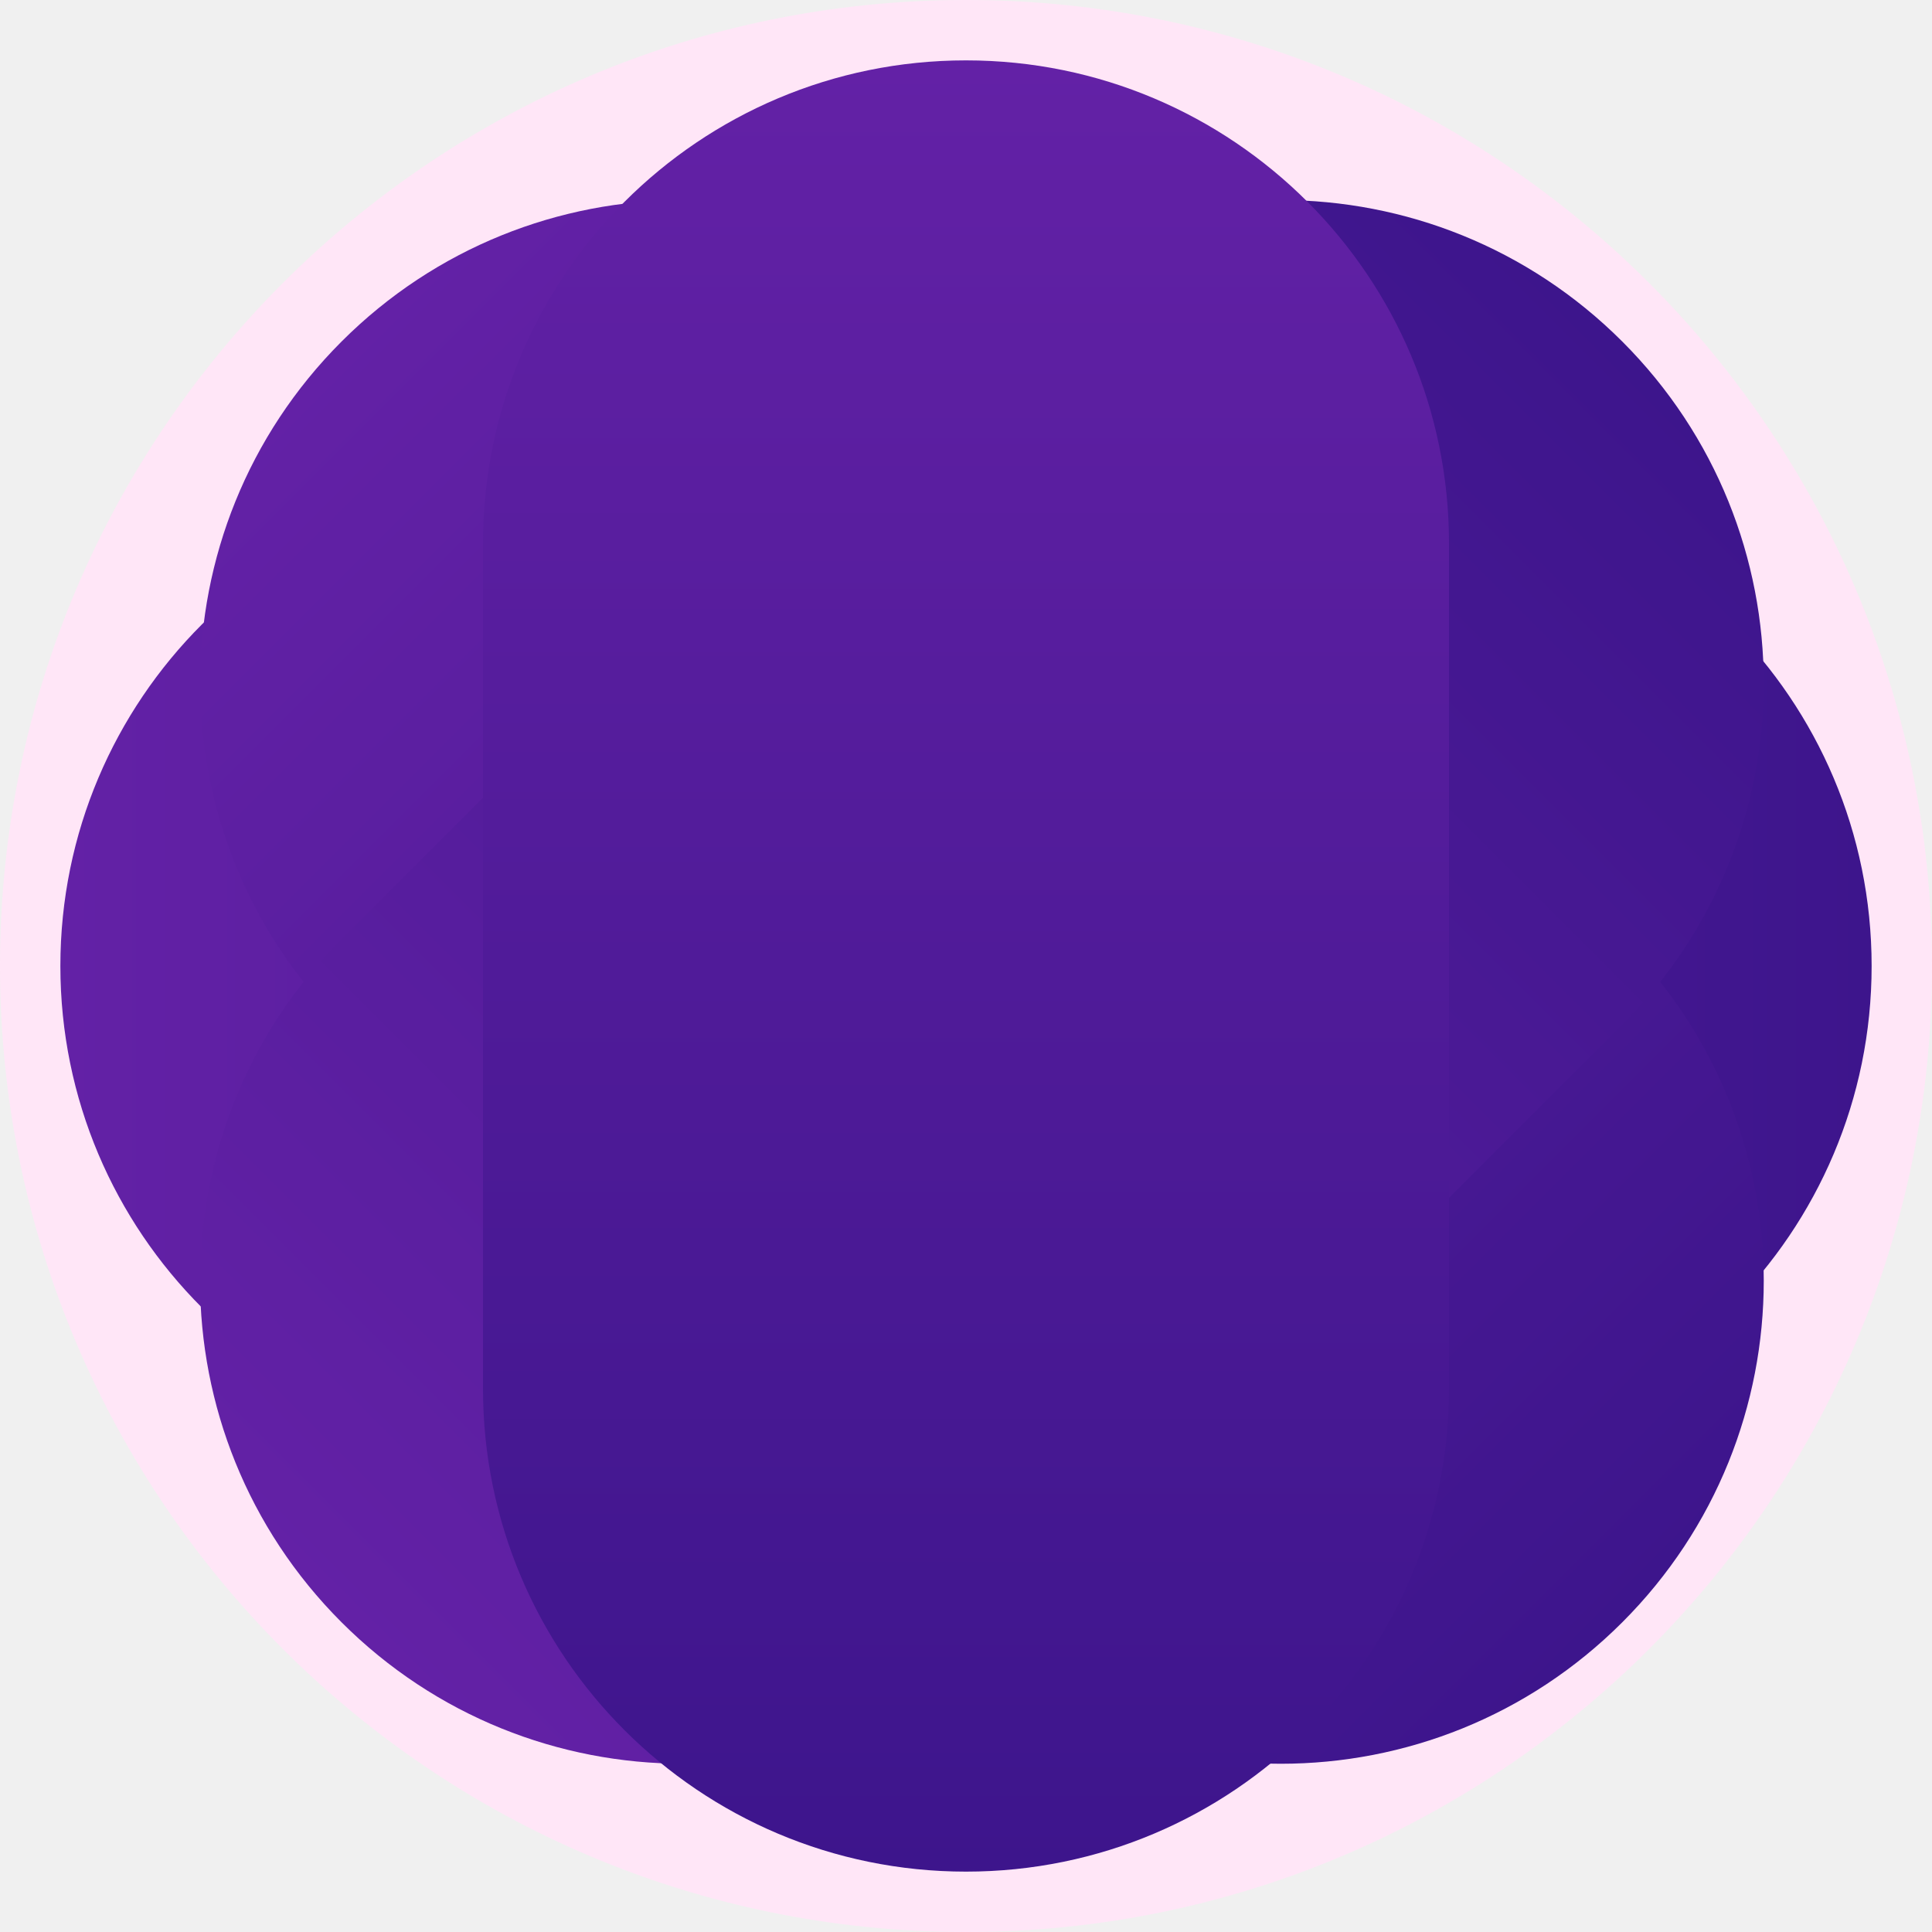
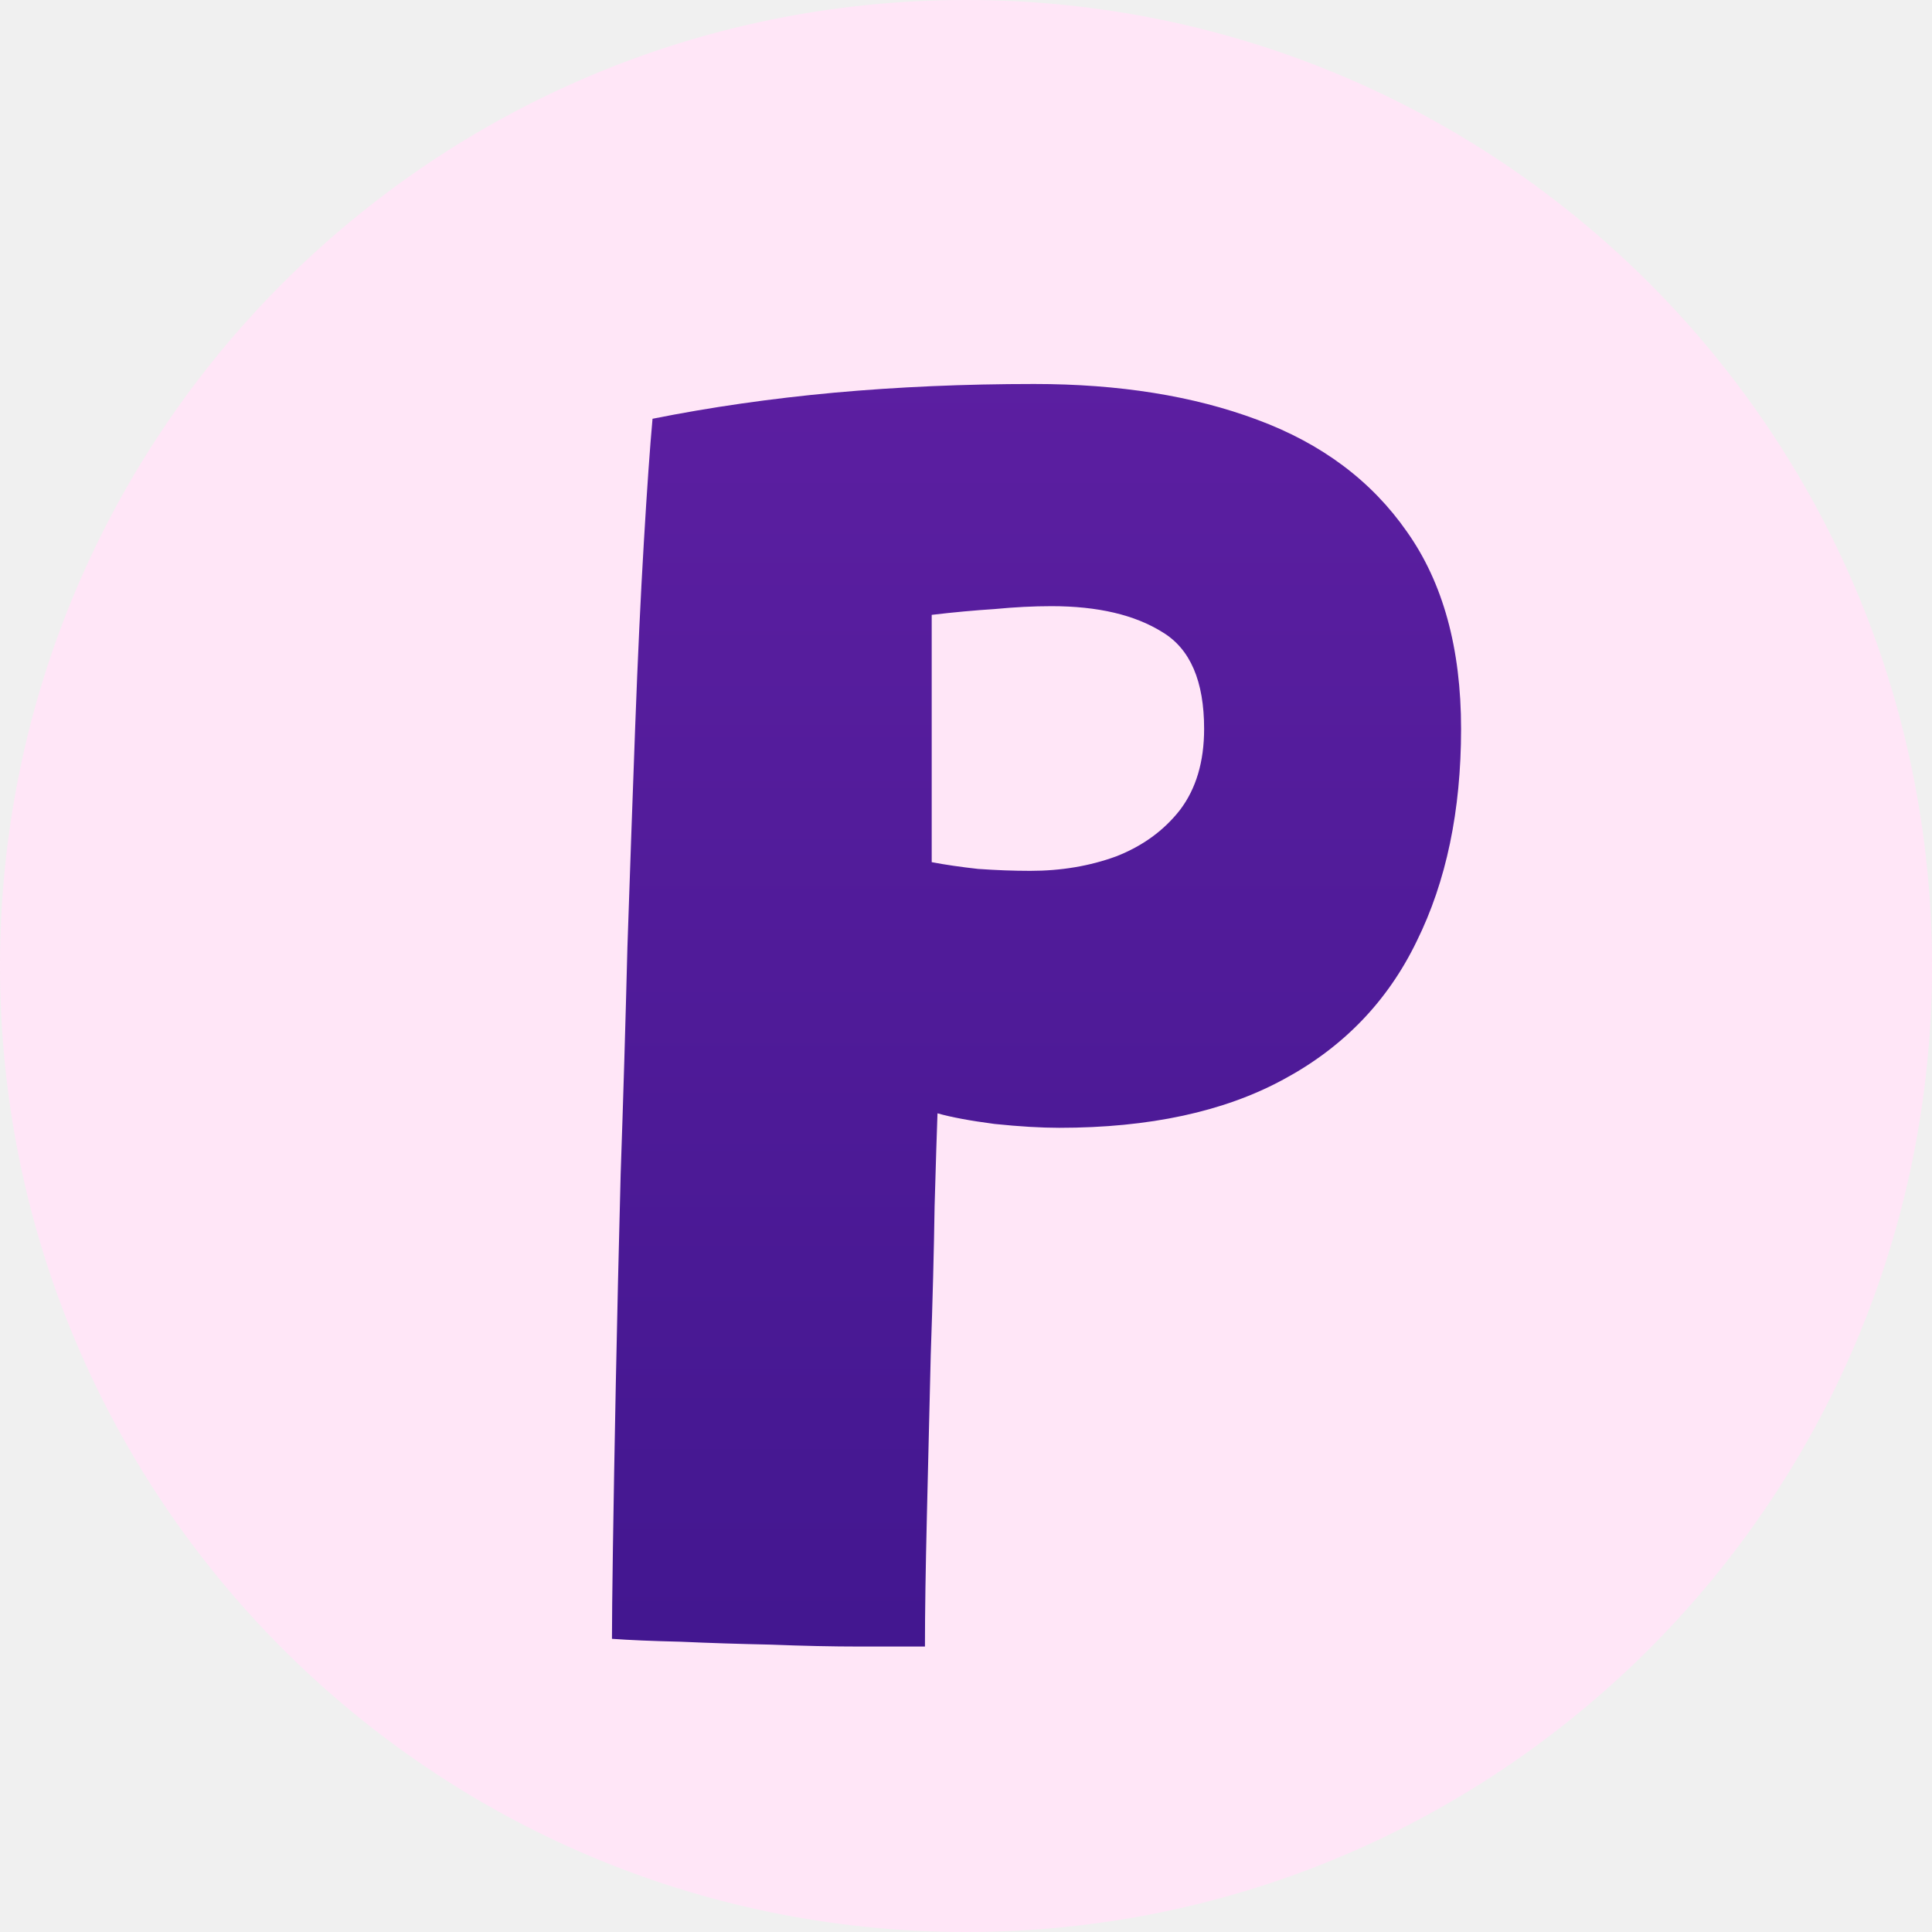
<svg xmlns="http://www.w3.org/2000/svg" width="32" height="32" viewBox="0 0 32 32" fill="none">
-   <g clip-path="url(#clip0_88_2409)">
-     <circle cx="16" cy="16" r="16" fill="#FFE6F7" />
-     <rect x="1" y="24" width="16" height="30" rx="8" transform="rotate(-90 1 24)" fill="url(#paint0_linear_88_2409)" />
-     <rect y="11.314" width="16" height="30" rx="8" transform="rotate(-45 0 11.3137)" fill="url(#paint1_linear_88_2409)" />
-     <rect x="11.314" y="32.527" width="16" height="30" rx="8" transform="rotate(-135 11.3137 32.5269)" fill="url(#paint2_linear_88_2409)" />
-     <rect x="8" y="1" width="16" height="30" rx="8" fill="url(#paint3_linear_88_2409)" />
-   </g>
+   <path d="M32 16C32 24.837 24.837 32 16 32C7.163 32 0 24.837 0 16C0 7.163 7.163 0 16 0C24.837 0 32 7.163 32 16Z" fill="#FFE6F7" />
+   <path d="M10.136 27.144C10.136 26.877 10.141 26.371 10.152 25.624C10.163 24.877 10.179 23.971 10.2 22.904C10.221 21.837 10.248 20.685 10.28 19.448C10.323 18.211 10.36 16.957 10.392 15.688C10.435 14.419 10.477 13.208 10.52 12.056C10.563 10.893 10.611 9.869 10.664 8.984C10.717 8.088 10.765 7.405 10.808 6.936C11.768 6.744 12.771 6.6 13.816 6.504C14.872 6.408 15.976 6.36 17.128 6.36C18.536 6.36 19.768 6.557 20.824 6.952C21.891 7.347 22.717 7.965 23.304 8.808C23.901 9.651 24.2 10.739 24.2 12.072C24.2 13.427 23.955 14.6 23.464 15.592C22.984 16.584 22.248 17.347 21.256 17.88C20.275 18.413 19.037 18.68 17.544 18.68C17.245 18.68 16.888 18.659 16.472 18.616C16.067 18.563 15.752 18.504 15.528 18.44C15.517 18.728 15.501 19.24 15.48 19.976C15.469 20.712 15.448 21.533 15.416 22.44C15.395 23.347 15.373 24.237 15.352 25.112C15.331 25.987 15.32 26.707 15.32 27.272C15.064 27.272 14.707 27.272 14.248 27.272C13.789 27.272 13.293 27.261 12.76 27.24C12.237 27.229 11.741 27.213 11.272 27.192C10.803 27.181 10.424 27.165 10.136 27.144ZM15.432 14.28C15.656 14.323 15.912 14.36 16.2 14.392C16.499 14.413 16.787 14.424 17.064 14.424C17.576 14.424 18.051 14.344 18.488 14.184C18.925 14.013 19.277 13.757 19.544 13.416C19.811 13.064 19.944 12.616 19.944 12.072C19.944 11.283 19.715 10.749 19.256 10.472C18.797 10.184 18.184 10.04 17.416 10.04C17.117 10.04 16.803 10.056 16.472 10.088C16.141 10.109 15.795 10.141 15.432 10.184C15.432 10.248 15.432 10.408 15.432 10.664C15.432 10.92 15.432 11.229 15.432 11.592C15.432 11.944 15.432 12.301 15.432 12.664C15.432 13.027 15.432 13.357 15.432 13.656C15.432 13.955 15.432 14.163 15.432 14.28Z" fill="url(#paint0_linear_367_564)" />
  <defs>
-     <linearGradient id="paint0_linear_88_2409" x1="9" y1="24" x2="9" y2="54" gradientUnits="userSpaceOnUse">
+     <linearGradient id="paint0_linear_367_564" x1="16" y1="0" x2="16" y2="32" gradientUnits="userSpaceOnUse">
      <stop stop-color="#6321A6" />
      <stop offset="1" stop-color="#3D158C" />
    </linearGradient>
-     <linearGradient id="paint1_linear_88_2409" x1="8" y1="11.314" x2="8" y2="41.314" gradientUnits="userSpaceOnUse">
-       <stop stop-color="#6321A6" />
-       <stop offset="1" stop-color="#3D158C" />
-     </linearGradient>
-     <linearGradient id="paint2_linear_88_2409" x1="19.314" y1="32.527" x2="19.314" y2="62.527" gradientUnits="userSpaceOnUse">
-       <stop stop-color="#6321A6" />
-       <stop offset="1" stop-color="#3D158C" />
-     </linearGradient>
-     <linearGradient id="paint3_linear_88_2409" x1="16" y1="1" x2="16" y2="31" gradientUnits="userSpaceOnUse">
-       <stop stop-color="#6321A6" />
-       <stop offset="1" stop-color="#3D158C" />
-     </linearGradient>
-     <clipPath id="clip0_88_2409">
-       <rect width="32" height="32" fill="white" />
-     </clipPath>
  </defs>
</svg>
